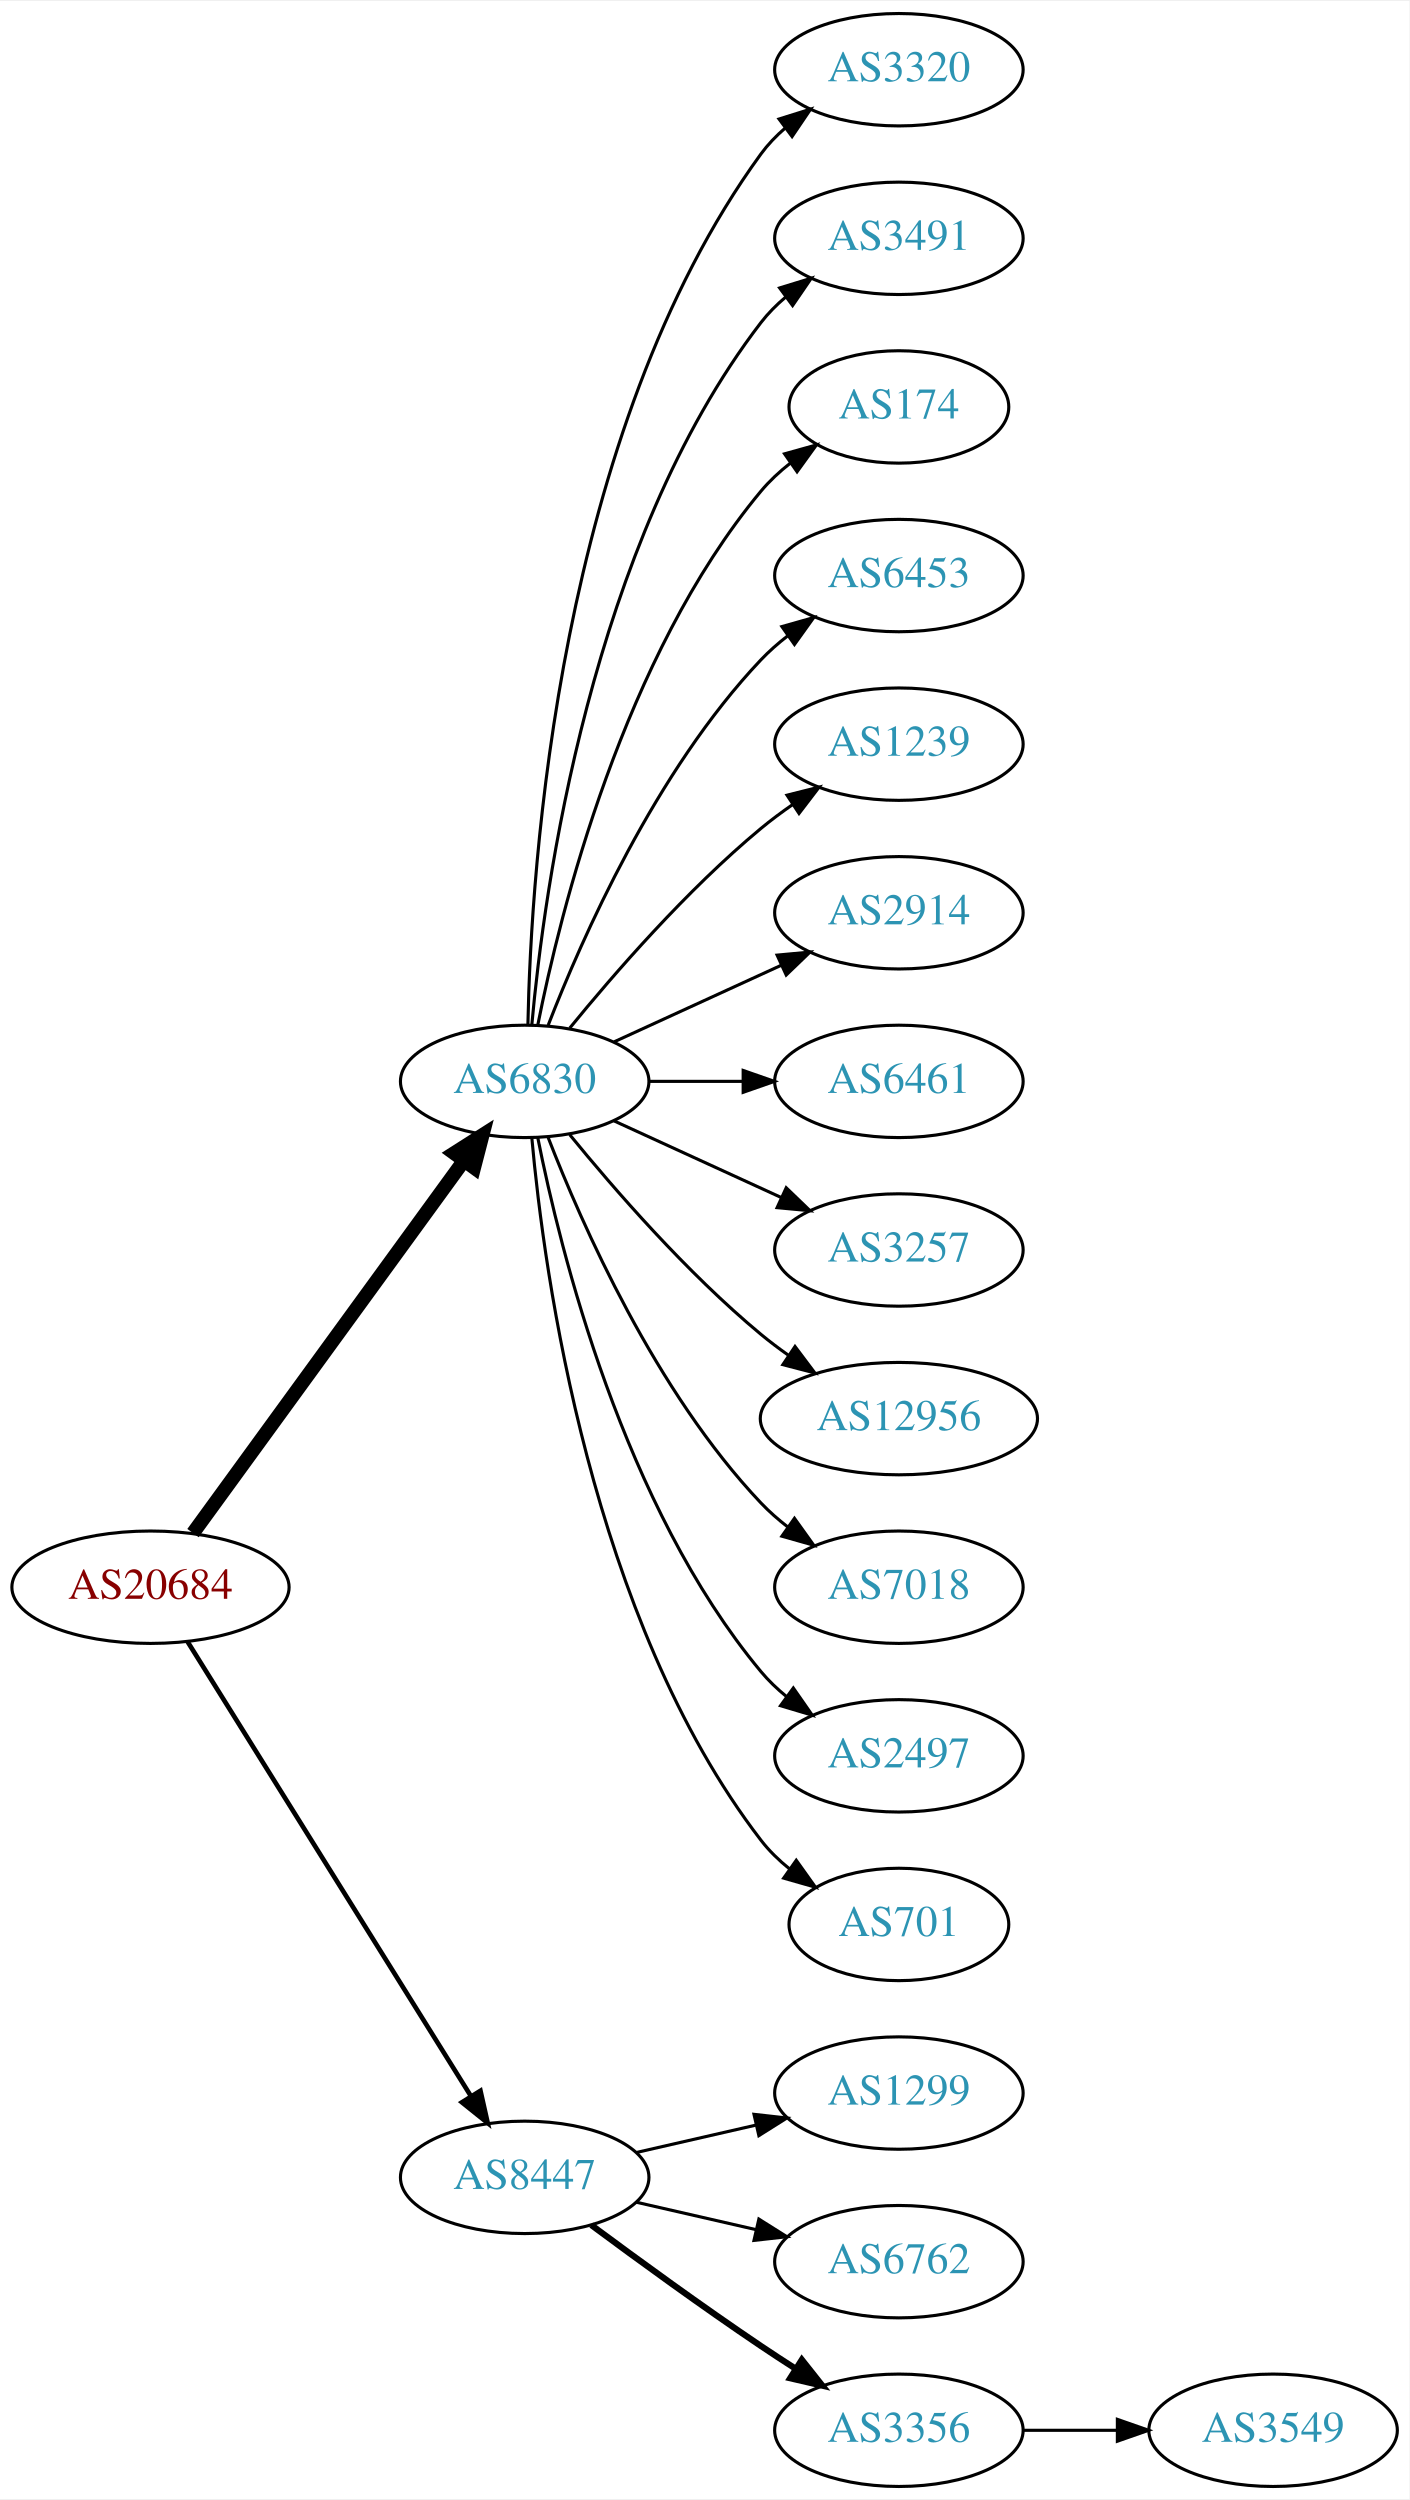
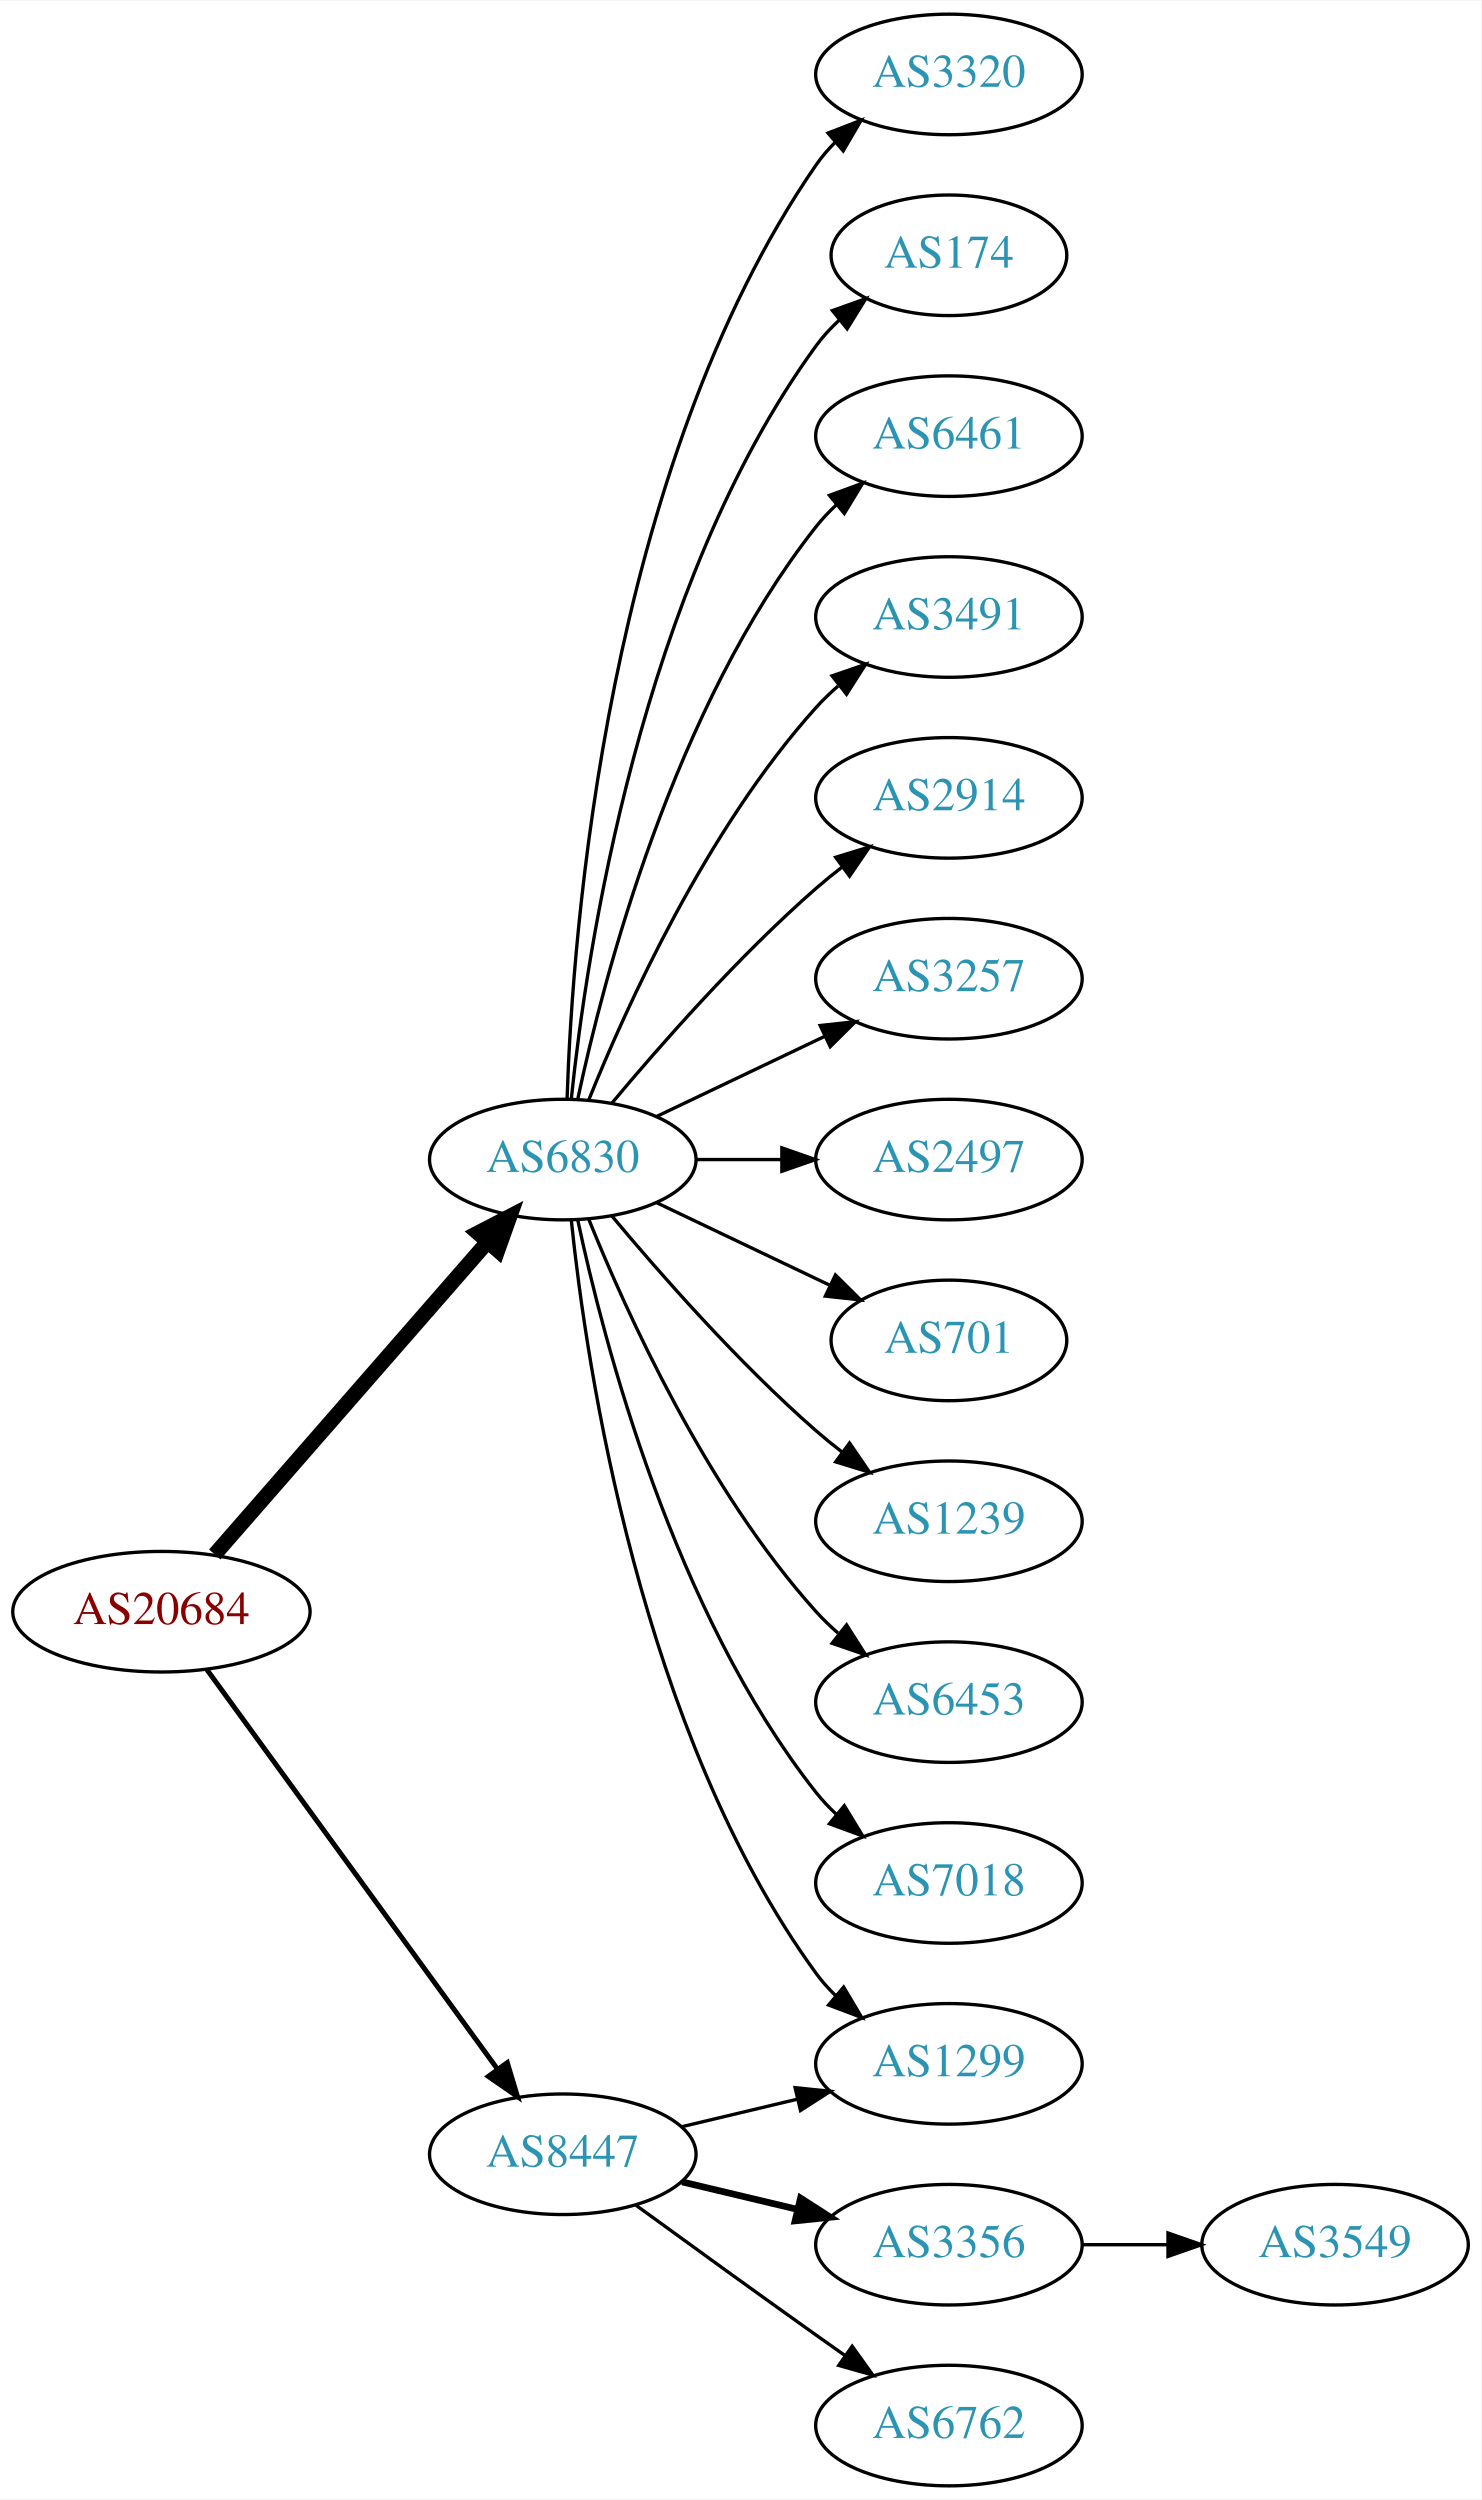
- <svg xmlns="http://www.w3.org/2000/svg" xmlns:xlink="http://www.w3.org/1999/xlink" width="451pt" height="800pt" viewBox="0.00 0.00 451.37 800.00">
-   <g id="graph0" class="graph" transform="scale(1 1) rotate(0) translate(4 796)">
-     <polygon fill="white" stroke="none" points="-4,4 -4,-796 447.37,-796 447.37,4 -4,4" />
+ <svg xmlns="http://www.w3.org/2000/svg" xmlns:xlink="http://www.w3.org/1999/xlink" width="442pt" height="746pt" viewBox="0.00 0.00 442.27 746.00">
+   <g id="graph0" class="graph" transform="scale(1 1) rotate(0) translate(4 742)">
+     <polygon fill="white" stroke="none" points="-4,4 -4,-742 438.271,-742 438.271,4 -4,4" />
    <g id="node1" class="node">
      <g id="a_node1">
        <a xlink:href="/asn/20684" xlink:title="AS20684 ~ TUEV AUSTRIA HOLDING AG [AT]">
-           <ellipse fill="#ffffff" stroke="black" cx="44.196" cy="-288" rx="44.393" ry="18" />
-           <text text-anchor="middle" x="44.196" y="-284.3" font-family="Times,serif" font-size="14.00" fill="#880000">AS20684</text>
+           <ellipse fill="#ffffff" stroke="black" cx="44.196" cy="-261" rx="44.393" ry="18" />
+           <text text-anchor="middle" x="44.196" y="-257.3" font-family="Times,serif" font-size="14.00" fill="#880000">AS20684</text>
        </a>
      </g>
    </g>
    <g id="node2" class="node">
      <g id="a_node2">
        <a xlink:href="/asn/6830" xlink:title="AS6830 ~ LGI-UPC [AT]">
-           <ellipse fill="#ffffff" stroke="black" cx="164.039" cy="-450" rx="39.794" ry="18" />
-           <text text-anchor="middle" x="164.039" y="-446.3" font-family="Times,serif" font-size="14.00" fill="#2c94b3">AS6830</text>
+           <ellipse fill="#ffffff" stroke="black" cx="164.039" cy="-396" rx="39.794" ry="18" />
+           <text text-anchor="middle" x="164.039" y="-392.3" font-family="Times,serif" font-size="14.00" fill="#2c94b3">AS6830</text>
        </a>
      </g>
    </g>
    <g id="edge1" class="edge">
-       <path fill="none" stroke="black" stroke-width="4.5" d="M57.807,-305.337C78.628,-333.96 120.29,-391.233 144.479,-424.486" />
-       <polygon fill="black" stroke="black" stroke-width="4.5" points="141.451,-427.017 150.518,-432.788 147.82,-422.385 141.451,-427.017" />
+       <path fill="none" stroke="black" stroke-width="4.5" d="M60.121,-278.098C80.663,-301.631 117.782,-344.155 141.379,-371.187" />
+       <polygon fill="black" stroke="black" stroke-width="4.5" points="138.692,-374.097 148.235,-379.041 144.625,-368.918 138.692,-374.097" />
    </g>
    <g id="node3" class="node">
      <g id="a_node3">
        <a xlink:href="/asn/8447" xlink:title="AS8447 ~ A1 Telekom Austria AG [AT]">
          <ellipse fill="#ffffff" stroke="black" cx="164.039" cy="-99" rx="39.794" ry="18" />
          <text text-anchor="middle" x="164.039" y="-95.3" font-family="Times,serif" font-size="14.00" fill="#2c94b3">AS8447</text>
        </a>
      </g>
    </g>
    <g id="edge2" class="edge">
-       <path fill="none" stroke="black" stroke-width="1.5" d="M56.071,-270.558C76.855,-237.225 122.315,-164.314 146.744,-125.134" />
-       <polygon fill="black" stroke="black" stroke-width="1.5" points="149.869,-126.737 152.19,-116.4 143.929,-123.034 149.869,-126.737" />
+       <path fill="none" stroke="black" stroke-width="1.5" d="M57.807,-243.663C78.628,-215.04 120.29,-157.767 144.479,-124.514" />
+       <polygon fill="black" stroke="black" stroke-width="1.5" points="147.466,-126.358 150.518,-116.212 141.805,-122.24 147.466,-126.358" />
    </g>
    <g id="node4" class="node">
      <g id="a_node4">
        <a xlink:href="/asn/3320" xlink:title="AS3320 ~ DTAG [DE]">
-           <ellipse fill="#ffffff" stroke="black" cx="283.881" cy="-774" rx="39.794" ry="18" />
-           <text text-anchor="middle" x="283.881" y="-770.3" font-family="Times,serif" font-size="14.00" fill="#2c94b3">AS3320</text>
+           <ellipse fill="#ffffff" stroke="black" cx="279.332" cy="-720" rx="39.794" ry="18" />
+           <text text-anchor="middle" x="279.332" y="-716.3" font-family="Times,serif" font-size="14.00" fill="#2c94b3">AS3320</text>
        </a>
      </g>
    </g>
    <g id="edge3" class="edge">
-       <path fill="none" stroke="black" d="M165.071,-468.337C166.044,-518.079 174.763,-657.806 239.685,-747 241.897,-750.039 244.565,-752.813 247.477,-755.326" />
-       <polygon fill="black" stroke="black" points="245.495,-758.214 255.608,-761.373 249.672,-752.597 245.495,-758.214" />
+       <path fill="none" stroke="black" d="M165.318,-414.161C166.917,-463.461 177.066,-602.175 239.685,-693 241.34,-695.401 243.283,-697.656 245.401,-699.76" />
+       <polygon fill="black" stroke="black" points="243.232,-702.51 253.118,-706.322 247.767,-697.177 243.232,-702.51" />
    </g>
    <g id="node5" class="node">
      <g id="a_node5">
-         <a xlink:href="/asn/3491" xlink:title="AS3491 ~ PCCW Global, Inc. [US]">
-           <ellipse fill="#ffffff" stroke="black" cx="283.881" cy="-720" rx="39.794" ry="18" />
-           <text text-anchor="middle" x="283.881" y="-716.3" font-family="Times,serif" font-size="14.00" fill="#2c94b3">AS3491</text>
+         <a xlink:href="/asn/174" xlink:title="AS174 ~ Cogent Communications [US]">
+           <ellipse fill="#ffffff" stroke="black" cx="279.332" cy="-666" rx="35.194" ry="18" />
+           <text text-anchor="middle" x="279.332" y="-662.3" font-family="Times,serif" font-size="14.00" fill="#2c94b3">AS174</text>
        </a>
      </g>
    </g>
    <g id="edge4" class="edge">
-       <path fill="none" stroke="black" d="M166.323,-468.117C170.221,-511.332 185.238,-622.131 239.685,-693 241.975,-695.981 244.695,-698.716 247.639,-701.205" />
-       <polygon fill="black" stroke="black" points="245.686,-704.113 255.816,-707.218 249.833,-698.473 245.686,-704.113" />
+       <path fill="none" stroke="black" d="M166.595,-414.256C171.066,-457.303 187.199,-566.94 239.685,-639 241.661,-641.712 243.995,-644.249 246.522,-646.595" />
+       <polygon fill="black" stroke="black" points="244.539,-649.493 254.517,-653.055 248.938,-644.048 244.539,-649.493" />
    </g>
    <g id="node6" class="node">
      <g id="a_node6">
-         <a xlink:href="/asn/174" xlink:title="AS174 ~ Cogent Communications [US]">
-           <ellipse fill="#ffffff" stroke="black" cx="283.881" cy="-666" rx="35.194" ry="18" />
-           <text text-anchor="middle" x="283.881" y="-662.3" font-family="Times,serif" font-size="14.00" fill="#2c94b3">AS174</text>
+         <a xlink:href="/asn/6461" xlink:title="AS6461 ~ Zayo Bandwidth [US]">
+           <ellipse fill="#ffffff" stroke="black" cx="279.332" cy="-612" rx="39.794" ry="18" />
+           <text text-anchor="middle" x="279.332" y="-608.3" font-family="Times,serif" font-size="14.00" fill="#2c94b3">AS6461</text>
        </a>
      </g>
    </g>
    <g id="edge5" class="edge">
-       <path fill="none" stroke="black" d="M168.237,-468.073C175.401,-504.141 195.675,-586.125 239.685,-639 242.422,-642.288 245.667,-645.298 249.13,-648.017" />
-       <polygon fill="black" stroke="black" points="247.265,-650.983 257.471,-653.827 251.267,-645.239 247.265,-650.983" />
+       <path fill="none" stroke="black" d="M168.529,-414.16C176.16,-450.03 197.152,-531.155 239.685,-585 241.493,-587.288 243.545,-589.462 245.74,-591.51" />
+       <polygon fill="black" stroke="black" points="243.651,-594.323 253.6,-597.966 248.094,-588.914 243.651,-594.323" />
    </g>
    <g id="node7" class="node">
      <g id="a_node7">
-         <a xlink:href="/asn/6453" xlink:title="AS6453 ~ TATA COMMUNICATIONS (AMERICA) INC [US]">
-           <ellipse fill="#ffffff" stroke="black" cx="283.881" cy="-612" rx="39.794" ry="18" />
-           <text text-anchor="middle" x="283.881" y="-608.3" font-family="Times,serif" font-size="14.00" fill="#2c94b3">AS6453</text>
+         <a xlink:href="/asn/3491" xlink:title="AS3491 ~ PCCW Global, Inc. [US]">
+           <ellipse fill="#ffffff" stroke="black" cx="279.332" cy="-558" rx="39.794" ry="18" />
+           <text text-anchor="middle" x="279.332" y="-554.3" font-family="Times,serif" font-size="14.00" fill="#2c94b3">AS3491</text>
        </a>
      </g>
    </g>
    <g id="edge6" class="edge">
-       <path fill="none" stroke="black" d="M171.562,-467.994C182.312,-495.728 205.969,-549.429 239.685,-585 242.271,-587.728 245.188,-590.294 248.257,-592.677" />
-       <polygon fill="black" stroke="black" points="246.411,-595.658 256.605,-598.543 250.435,-589.93 246.411,-595.658" />
+       <path fill="none" stroke="black" d="M171.786,-413.787C182.837,-441.243 206.891,-494.578 239.685,-531 241.688,-533.224 243.906,-535.363 246.239,-537.397" />
+       <polygon fill="black" stroke="black" points="244.437,-540.433 254.458,-543.873 248.769,-534.935 244.437,-540.433" />
    </g>
    <g id="node8" class="node">
      <g id="a_node8">
-         <a xlink:href="/asn/1239" xlink:title="AS1239 ~ Sprint [US]">
-           <ellipse fill="#ffffff" stroke="black" cx="283.881" cy="-558" rx="39.794" ry="18" />
-           <text text-anchor="middle" x="283.881" y="-554.3" font-family="Times,serif" font-size="14.00" fill="#2c94b3">AS1239</text>
+         <a xlink:href="/asn/2914" xlink:title="AS2914 ~ NTT America, Inc. [US]">
+           <ellipse fill="#ffffff" stroke="black" cx="279.332" cy="-504" rx="39.794" ry="18" />
+           <text text-anchor="middle" x="279.332" y="-500.3" font-family="Times,serif" font-size="14.00" fill="#2c94b3">AS2914</text>
        </a>
      </g>
    </g>
    <g id="edge7" class="edge">
-       <path fill="none" stroke="black" d="M178.458,-467.065C192.572,-484.375 215.987,-511.345 239.685,-531 242.901,-533.668 246.402,-536.27 249.972,-538.741" />
-       <polygon fill="black" stroke="black" points="248.05,-541.666 258.329,-544.236 251.896,-535.817 248.05,-541.666" />
+       <path fill="none" stroke="black" d="M178.669,-412.817C192.951,-429.929 216.498,-456.745 239.685,-477 242.151,-479.154 244.789,-481.294 247.487,-483.372" />
+       <polygon fill="black" stroke="black" points="245.512,-486.264 255.641,-489.37 249.66,-480.625 245.512,-486.264" />
    </g>
    <g id="node9" class="node">
      <g id="a_node9">
-         <a xlink:href="/asn/2914" xlink:title="AS2914 ~ NTT America, Inc. [US]">
-           <ellipse fill="#ffffff" stroke="black" cx="283.881" cy="-504" rx="39.794" ry="18" />
-           <text text-anchor="middle" x="283.881" y="-500.3" font-family="Times,serif" font-size="14.00" fill="#2c94b3">AS2914</text>
+         <a xlink:href="/asn/3257" xlink:title="AS3257 ~ GTT [DE]">
+           <ellipse fill="#ffffff" stroke="black" cx="279.332" cy="-450" rx="39.794" ry="18" />
+           <text text-anchor="middle" x="279.332" y="-446.3" font-family="Times,serif" font-size="14.00" fill="#2c94b3">AS3257</text>
        </a>
      </g>
    </g>
    <g id="edge8" class="edge">
-       <path fill="none" stroke="black" d="M192.667,-462.661C208.624,-469.973 228.895,-479.261 246.178,-487.181" />
-       <polygon fill="black" stroke="black" points="244.876,-490.435 255.425,-491.419 247.793,-484.071 244.876,-490.435" />
+       <path fill="none" stroke="black" d="M192.175,-408.934C207.169,-416.081 225.99,-425.052 242.213,-432.785" />
+       <polygon fill="black" stroke="black" points="240.884,-436.028 251.417,-437.171 243.895,-429.709 240.884,-436.028" />
    </g>
    <g id="node10" class="node">
      <g id="a_node10">
-         <a xlink:href="/asn/6461" xlink:title="AS6461 ~ Zayo Bandwidth [US]">
-           <ellipse fill="#ffffff" stroke="black" cx="283.881" cy="-450" rx="39.794" ry="18" />
-           <text text-anchor="middle" x="283.881" y="-446.3" font-family="Times,serif" font-size="14.00" fill="#2c94b3">AS6461</text>
+         <a xlink:href="/asn/2497" xlink:title="AS2497 ~ Internet Initiative Japan Inc. [JP]">
+           <ellipse fill="#ffffff" stroke="black" cx="279.332" cy="-396" rx="39.794" ry="18" />
+           <text text-anchor="middle" x="279.332" y="-392.3" font-family="Times,serif" font-size="14.00" fill="#2c94b3">AS2497</text>
        </a>
      </g>
    </g>
    <g id="edge9" class="edge">
-       <path fill="none" stroke="black" d="M203.951,-450C213.505,-450 223.854,-450 233.817,-450" />
-       <polygon fill="black" stroke="black" points="234.009,-453.5 244.009,-450 234.009,-446.5 234.009,-453.5" />
+       <path fill="none" stroke="black" d="M203.711,-396C211.914,-396 220.678,-396 229.21,-396" />
+       <polygon fill="black" stroke="black" points="229.449,-399.5 239.449,-396 229.449,-392.5 229.449,-399.5" />
    </g>
    <g id="node11" class="node">
      <g id="a_node11">
-         <a xlink:href="/asn/3257" xlink:title="AS3257 ~ GTT [DE]">
-           <ellipse fill="#ffffff" stroke="black" cx="283.881" cy="-396" rx="39.794" ry="18" />
-           <text text-anchor="middle" x="283.881" y="-392.3" font-family="Times,serif" font-size="14.00" fill="#2c94b3">AS3257</text>
+         <a xlink:href="/asn/701" xlink:title="AS701 ~ UUNET [US]">
+           <ellipse fill="#ffffff" stroke="black" cx="279.332" cy="-342" rx="35.194" ry="18" />
+           <text text-anchor="middle" x="279.332" y="-338.3" font-family="Times,serif" font-size="14.00" fill="#2c94b3">AS701</text>
        </a>
      </g>
    </g>
    <g id="edge10" class="edge">
-       <path fill="none" stroke="black" d="M192.667,-437.339C208.624,-430.027 228.895,-420.739 246.178,-412.819" />
-       <polygon fill="black" stroke="black" points="247.793,-415.929 255.425,-408.581 244.876,-409.565 247.793,-415.929" />
+       <path fill="none" stroke="black" d="M192.175,-383.066C207.607,-375.71 227.092,-366.423 243.628,-358.541" />
+       <polygon fill="black" stroke="black" points="245.448,-361.551 252.969,-354.089 242.436,-355.232 245.448,-361.551" />
    </g>
    <g id="node12" class="node">
      <g id="a_node12">
-         <a xlink:href="/asn/12956" xlink:title="AS12956 ~ TELXIUS [ES]">
-           <ellipse fill="#ffffff" stroke="black" cx="283.881" cy="-342" rx="44.393" ry="18" />
-           <text text-anchor="middle" x="283.881" y="-338.3" font-family="Times,serif" font-size="14.00" fill="#2c94b3">AS12956</text>
+         <a xlink:href="/asn/1239" xlink:title="AS1239 ~ Sprint [US]">
+           <ellipse fill="#ffffff" stroke="black" cx="279.332" cy="-288" rx="39.794" ry="18" />
+           <text text-anchor="middle" x="279.332" y="-284.3" font-family="Times,serif" font-size="14.00" fill="#2c94b3">AS1239</text>
        </a>
      </g>
    </g>
    <g id="edge11" class="edge">
-       <path fill="none" stroke="black" d="M178.458,-432.935C192.572,-415.625 215.987,-388.655 239.685,-369 242.423,-366.729 245.367,-364.506 248.384,-362.37" />
-       <polygon fill="black" stroke="black" points="250.61,-365.092 256.973,-356.621 246.716,-359.275 250.61,-365.092" />
+       <path fill="none" stroke="black" d="M178.669,-379.183C192.951,-362.071 216.498,-335.255 239.685,-315 242.151,-312.846 244.789,-310.706 247.487,-308.628" />
+       <polygon fill="black" stroke="black" points="249.66,-311.375 255.641,-302.63 245.512,-305.736 249.66,-311.375" />
    </g>
    <g id="node13" class="node">
      <g id="a_node13">
-         <a xlink:href="/asn/7018" xlink:title="AS7018 ~ AT&amp;T Services, Inc. [US]">
-           <ellipse fill="#ffffff" stroke="black" cx="283.881" cy="-288" rx="39.794" ry="18" />
-           <text text-anchor="middle" x="283.881" y="-284.3" font-family="Times,serif" font-size="14.00" fill="#2c94b3">AS7018</text>
+         <a xlink:href="/asn/6453" xlink:title="AS6453 ~ TATA COMMUNICATIONS (AMERICA) INC [US]">
+           <ellipse fill="#ffffff" stroke="black" cx="279.332" cy="-234" rx="39.794" ry="18" />
+           <text text-anchor="middle" x="279.332" y="-230.3" font-family="Times,serif" font-size="14.00" fill="#2c94b3">AS6453</text>
        </a>
      </g>
    </g>
    <g id="edge12" class="edge">
-       <path fill="none" stroke="black" d="M171.562,-432.006C182.312,-404.272 205.969,-350.571 239.685,-315 242.271,-312.272 245.188,-309.706 248.257,-307.323" />
-       <polygon fill="black" stroke="black" points="250.435,-310.07 256.605,-301.457 246.411,-304.342 250.435,-310.07" />
+       <path fill="none" stroke="black" d="M171.786,-378.213C182.837,-350.757 206.891,-297.422 239.685,-261 241.688,-258.776 243.906,-256.637 246.239,-254.603" />
+       <polygon fill="black" stroke="black" points="248.769,-257.065 254.458,-248.127 244.437,-251.567 248.769,-257.065" />
    </g>
    <g id="node14" class="node">
      <g id="a_node14">
-         <a xlink:href="/asn/2497" xlink:title="AS2497 ~ Internet Initiative Japan Inc. [JP]">
-           <ellipse fill="#ffffff" stroke="black" cx="283.881" cy="-234" rx="39.794" ry="18" />
-           <text text-anchor="middle" x="283.881" y="-230.3" font-family="Times,serif" font-size="14.00" fill="#2c94b3">AS2497</text>
+         <a xlink:href="/asn/7018" xlink:title="AS7018 ~ AT&amp;T Services, Inc. [US]">
+           <ellipse fill="#ffffff" stroke="black" cx="279.332" cy="-180" rx="39.794" ry="18" />
+           <text text-anchor="middle" x="279.332" y="-176.3" font-family="Times,serif" font-size="14.00" fill="#2c94b3">AS7018</text>
        </a>
      </g>
    </g>
    <g id="edge13" class="edge">
-       <path fill="none" stroke="black" d="M168.237,-431.927C175.401,-395.859 195.675,-313.875 239.685,-261 242.09,-258.111 244.886,-255.437 247.879,-252.987" />
-       <polygon fill="black" stroke="black" points="250.069,-255.723 256.122,-247.027 245.967,-250.05 250.069,-255.723" />
+       <path fill="none" stroke="black" d="M168.529,-377.84C176.16,-341.97 197.152,-260.845 239.685,-207 241.493,-204.712 243.545,-202.538 245.74,-200.49" />
+       <polygon fill="black" stroke="black" points="248.094,-203.086 253.6,-194.034 243.651,-197.677 248.094,-203.086" />
    </g>
    <g id="node15" class="node">
      <g id="a_node15">
-         <a xlink:href="/asn/701" xlink:title="AS701 ~ UUNET [US]">
-           <ellipse fill="#ffffff" stroke="black" cx="283.881" cy="-180" rx="35.194" ry="18" />
-           <text text-anchor="middle" x="283.881" y="-176.3" font-family="Times,serif" font-size="14.00" fill="#2c94b3">AS701</text>
+         <a xlink:href="/asn/1299" xlink:title="AS1299 ~ Telia Carrier [EU]">
+           <ellipse fill="#ffffff" stroke="black" cx="279.332" cy="-126" rx="39.794" ry="18" />
+           <text text-anchor="middle" x="279.332" y="-122.3" font-family="Times,serif" font-size="14.00" fill="#2c94b3">AS1299</text>
        </a>
      </g>
    </g>
    <g id="edge14" class="edge">
-       <path fill="none" stroke="black" d="M166.323,-431.883C170.221,-388.668 185.238,-277.869 239.685,-207 242.292,-203.607 245.455,-200.533 248.873,-197.777" />
-       <polygon fill="black" stroke="black" points="251.011,-200.552 257.164,-191.927 246.976,-194.832 251.011,-200.552" />
+       <path fill="none" stroke="black" d="M166.595,-377.744C171.066,-334.697 187.199,-225.06 239.685,-153 241.402,-150.643 243.389,-148.419 245.538,-146.337" />
+       <polygon fill="black" stroke="black" points="247.9,-148.925 253.313,-139.817 243.402,-143.561 247.9,-148.925" />
+     </g>
+     <g id="edge15" class="edge">
+       <path fill="none" stroke="black" d="M199.646,-107.248C210.517,-109.838 222.671,-112.735 234.114,-115.462" />
+       <polygon fill="black" stroke="black" points="233.397,-118.889 243.936,-117.803 235.02,-112.08 233.397,-118.889" />
    </g>
    <g id="node16" class="node">
      <g id="a_node16">
-         <a xlink:href="/asn/1299" xlink:title="AS1299 ~ Telia Carrier [EU]">
-           <ellipse fill="#ffffff" stroke="black" cx="283.881" cy="-126" rx="39.794" ry="18" />
-           <text text-anchor="middle" x="283.881" y="-122.3" font-family="Times,serif" font-size="14.00" fill="#2c94b3">AS1299</text>
-         </a>
-       </g>
-     </g>
-     <g id="edge15" class="edge">
-       <path fill="none" stroke="black" d="M199.758,-106.955C211.758,-109.704 225.379,-112.825 238.071,-115.733" />
-       <polygon fill="black" stroke="black" points="237.474,-119.187 248.003,-118.009 239.037,-112.364 237.474,-119.187" />
+         <a xlink:href="/asn/3356" xlink:title="AS3356 ~ Level 3 Parent, LLC [US]">
+           <ellipse fill="#ffffff" stroke="black" cx="279.332" cy="-72" rx="39.794" ry="18" />
+           <text text-anchor="middle" x="279.332" y="-68.3" font-family="Times,serif" font-size="14.00" fill="#2c94b3">AS3356</text>
+         </a>
+       </g>
+     </g>
+     <g id="edge16" class="edge">
+       <path fill="none" stroke="black" stroke-width="2" d="M199.646,-90.752C210.517,-88.162 222.671,-85.265 234.114,-82.538" />
+       <polygon fill="black" stroke="black" stroke-width="2" points="235.02,-85.92 243.936,-80.197 233.397,-79.111 235.02,-85.92" />
    </g>
    <g id="node17" class="node">
      <g id="a_node17">
        <a xlink:href="/asn/6762" xlink:title="AS6762 ~ TELECOM ITALIA SPARKLE S.p.A. [IT]">
-           <ellipse fill="#ffffff" stroke="black" cx="283.881" cy="-72" rx="39.794" ry="18" />
-           <text text-anchor="middle" x="283.881" y="-68.3" font-family="Times,serif" font-size="14.00" fill="#2c94b3">AS6762</text>
-         </a>
-       </g>
-     </g>
-     <g id="edge16" class="edge">
-       <path fill="none" stroke="black" d="M199.758,-91.045C211.758,-88.296 225.379,-85.175 238.071,-82.267" />
-       <polygon fill="black" stroke="black" points="239.037,-85.636 248.003,-79.991 237.474,-78.813 239.037,-85.636" />
+           <ellipse fill="#ffffff" stroke="black" cx="279.332" cy="-18" rx="39.794" ry="18" />
+           <text text-anchor="middle" x="279.332" y="-14.3" font-family="Times,serif" font-size="14.00" fill="#2c94b3">AS6762</text>
+         </a>
+       </g>
+     </g>
+     <g id="edge17" class="edge">
+       <path fill="none" stroke="black" d="M185.887,-83.778C200.821,-72.909 221.435,-57.975 239.685,-45 242.506,-42.995 245.449,-40.915 248.397,-38.841" />
+       <polygon fill="black" stroke="black" points="250.443,-41.681 256.621,-33.074 246.424,-35.95 250.443,-41.681" />
    </g>
    <g id="node18" class="node">
      <g id="a_node18">
-         <a xlink:href="/asn/3356" xlink:title="AS3356 ~ Level 3 Parent, LLC [US]">
-           <ellipse fill="#ffffff" stroke="black" cx="283.881" cy="-18" rx="39.794" ry="18" />
-           <text text-anchor="middle" x="283.881" y="-14.3" font-family="Times,serif" font-size="14.00" fill="#2c94b3">AS3356</text>
-         </a>
-       </g>
-     </g>
-     <g id="edge17" class="edge">
-       <path fill="none" stroke="black" stroke-width="2" d="M185.369,-83.723C200.231,-72.696 220.976,-57.593 239.685,-45 243.234,-42.611 246.984,-40.161 250.733,-37.758" />
-       <polygon fill="black" stroke="black" stroke-width="2" points="252.801,-40.591 259.381,-32.288 249.059,-34.675 252.801,-40.591" />
-     </g>
-     <g id="node19" class="node">
-       <g id="a_node19">
        <a xlink:href="/asn/3549" xlink:title="AS3549 ~ Level 3 Parent, LLC [US]">
-           <ellipse fill="#ffffff" stroke="black" cx="403.724" cy="-18" rx="39.794" ry="18" />
-           <text text-anchor="middle" x="403.724" y="-14.3" font-family="Times,serif" font-size="14.00" fill="#2c94b3">AS3549</text>
+           <ellipse fill="#ffffff" stroke="black" cx="394.625" cy="-72" rx="39.794" ry="18" />
+           <text text-anchor="middle" x="394.625" y="-68.3" font-family="Times,serif" font-size="14.00" fill="#2c94b3">AS3549</text>
        </a>
      </g>
    </g>
    <g id="edge18" class="edge">
-       <path fill="none" stroke="black" d="M323.794,-18C333.347,-18 343.697,-18 353.659,-18" />
-       <polygon fill="black" stroke="black" points="353.852,-21.5 363.852,-18 353.852,-14.5 353.852,-21.5" />
+       <path fill="none" stroke="black" d="M319.004,-72C327.207,-72 335.971,-72 344.503,-72" />
+       <polygon fill="black" stroke="black" points="344.742,-75.5 354.742,-72 344.742,-68.5 344.742,-75.5" />
    </g>
  </g>
</svg>
